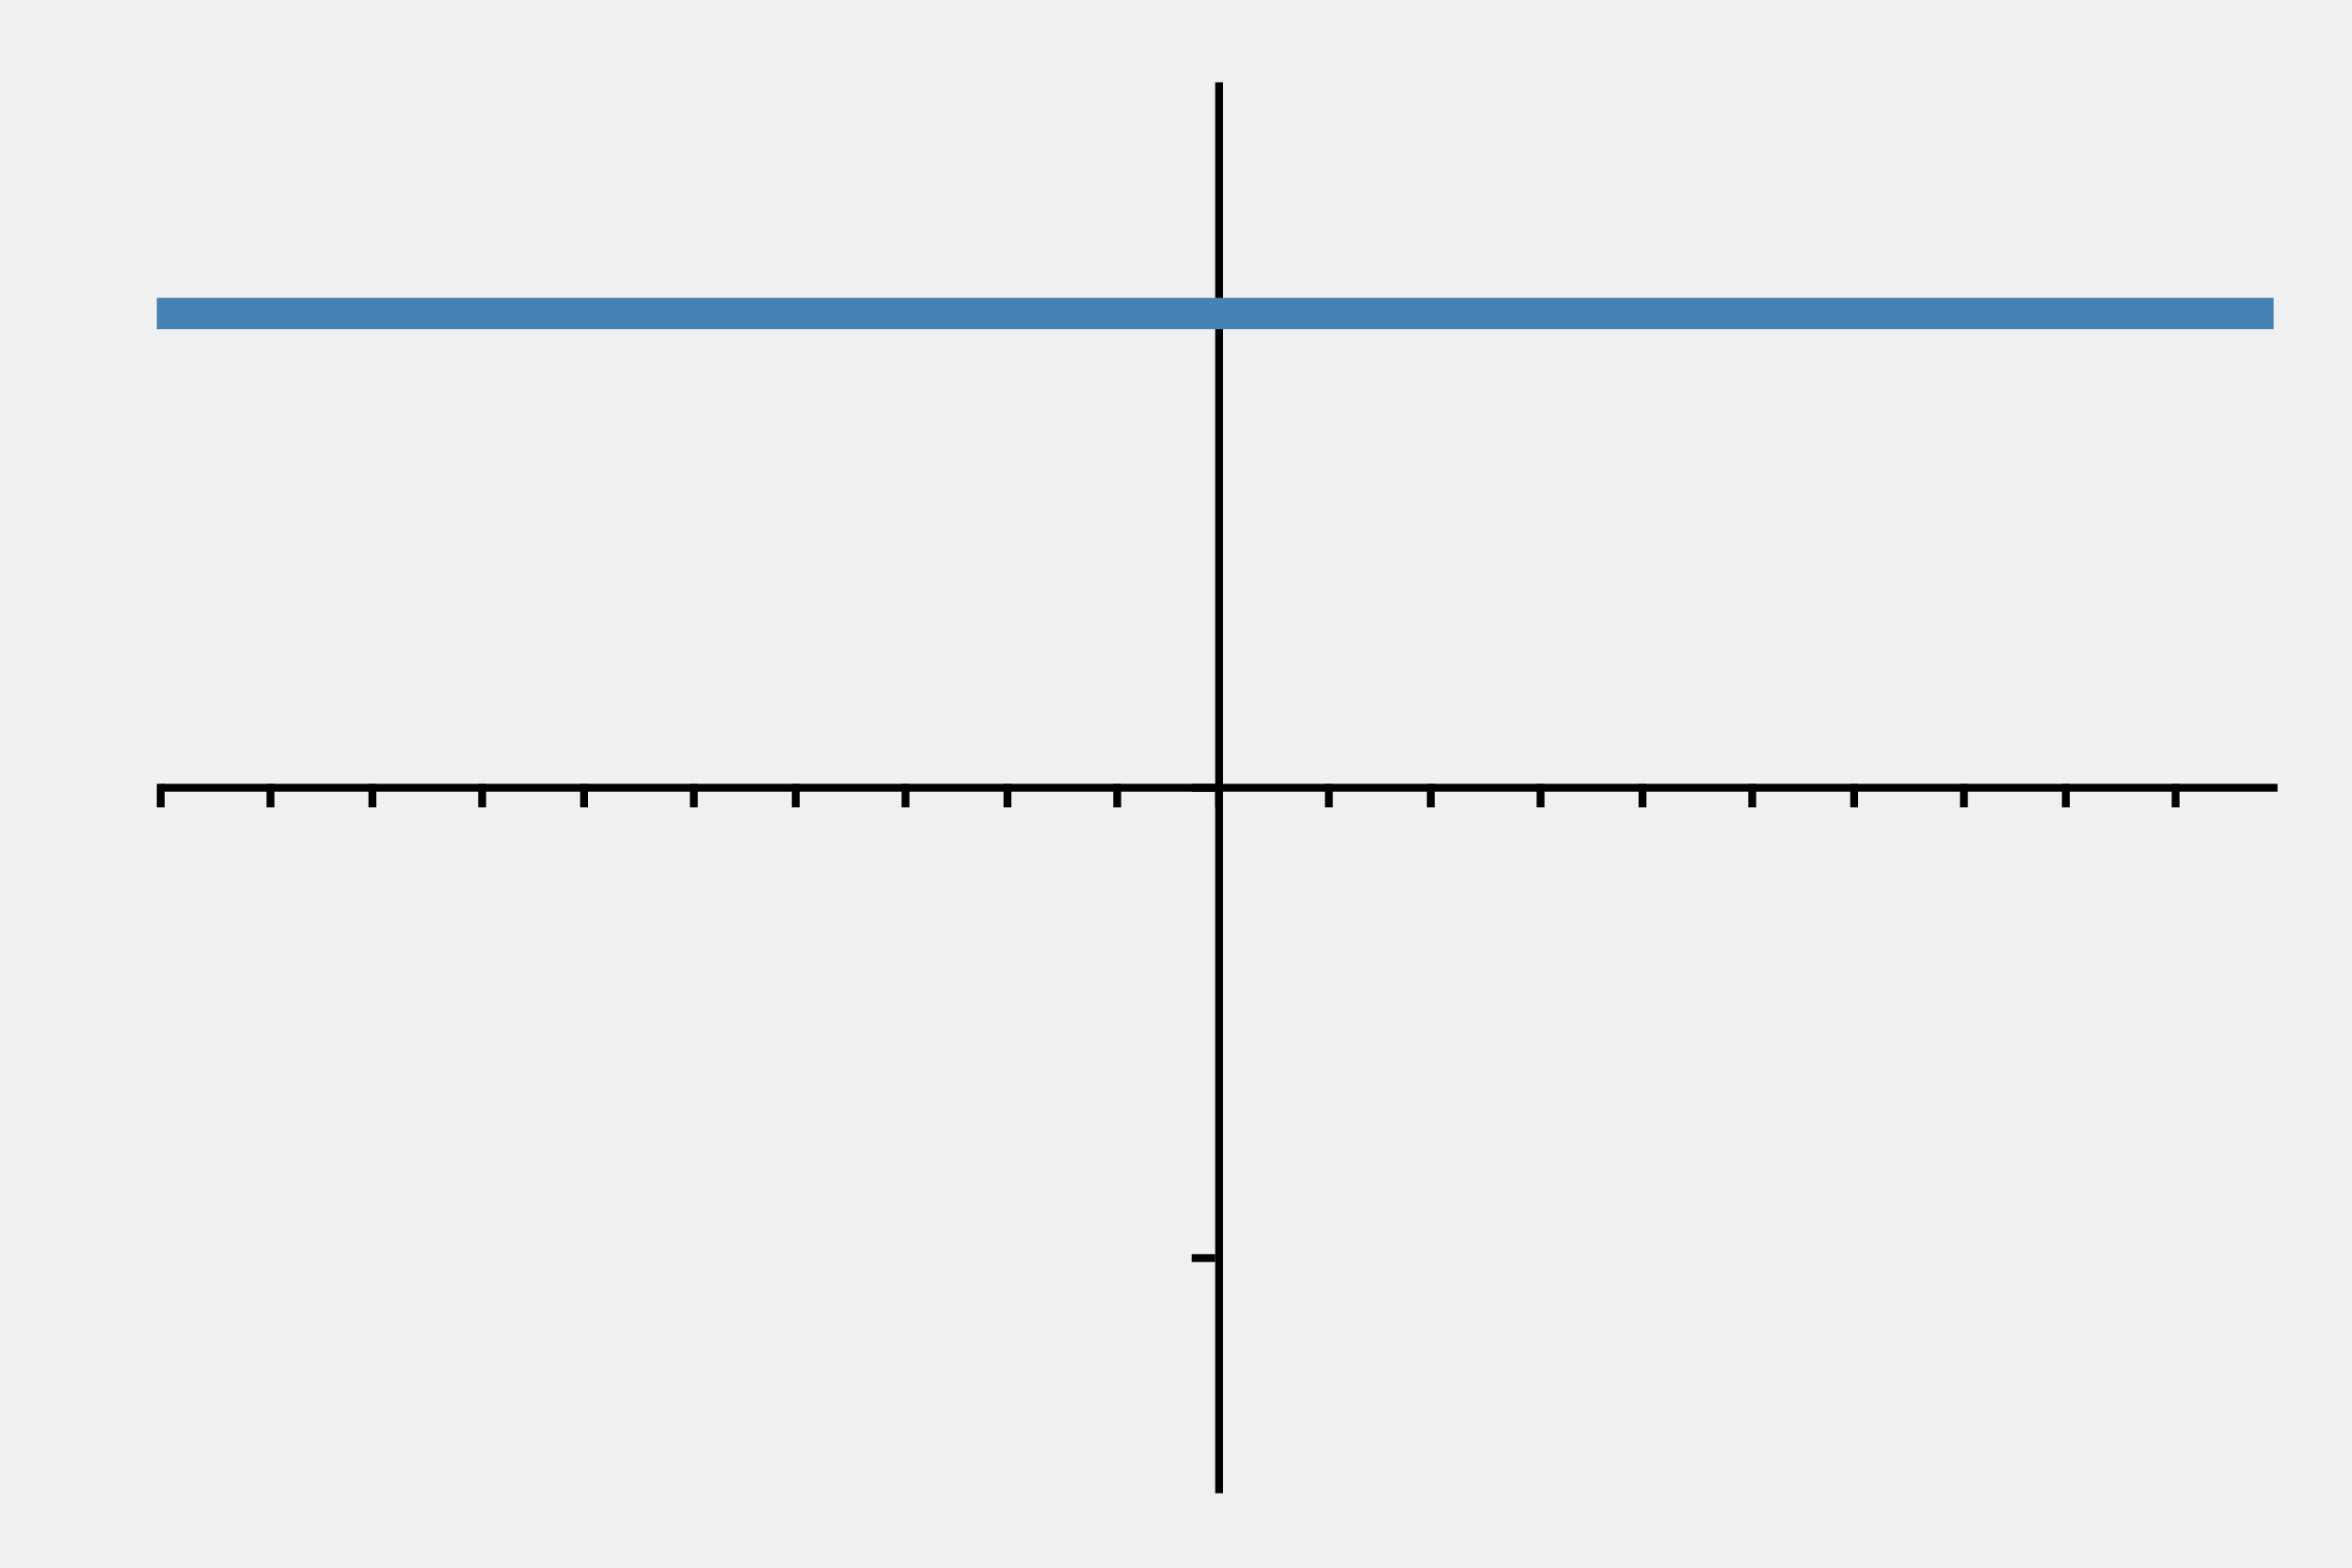
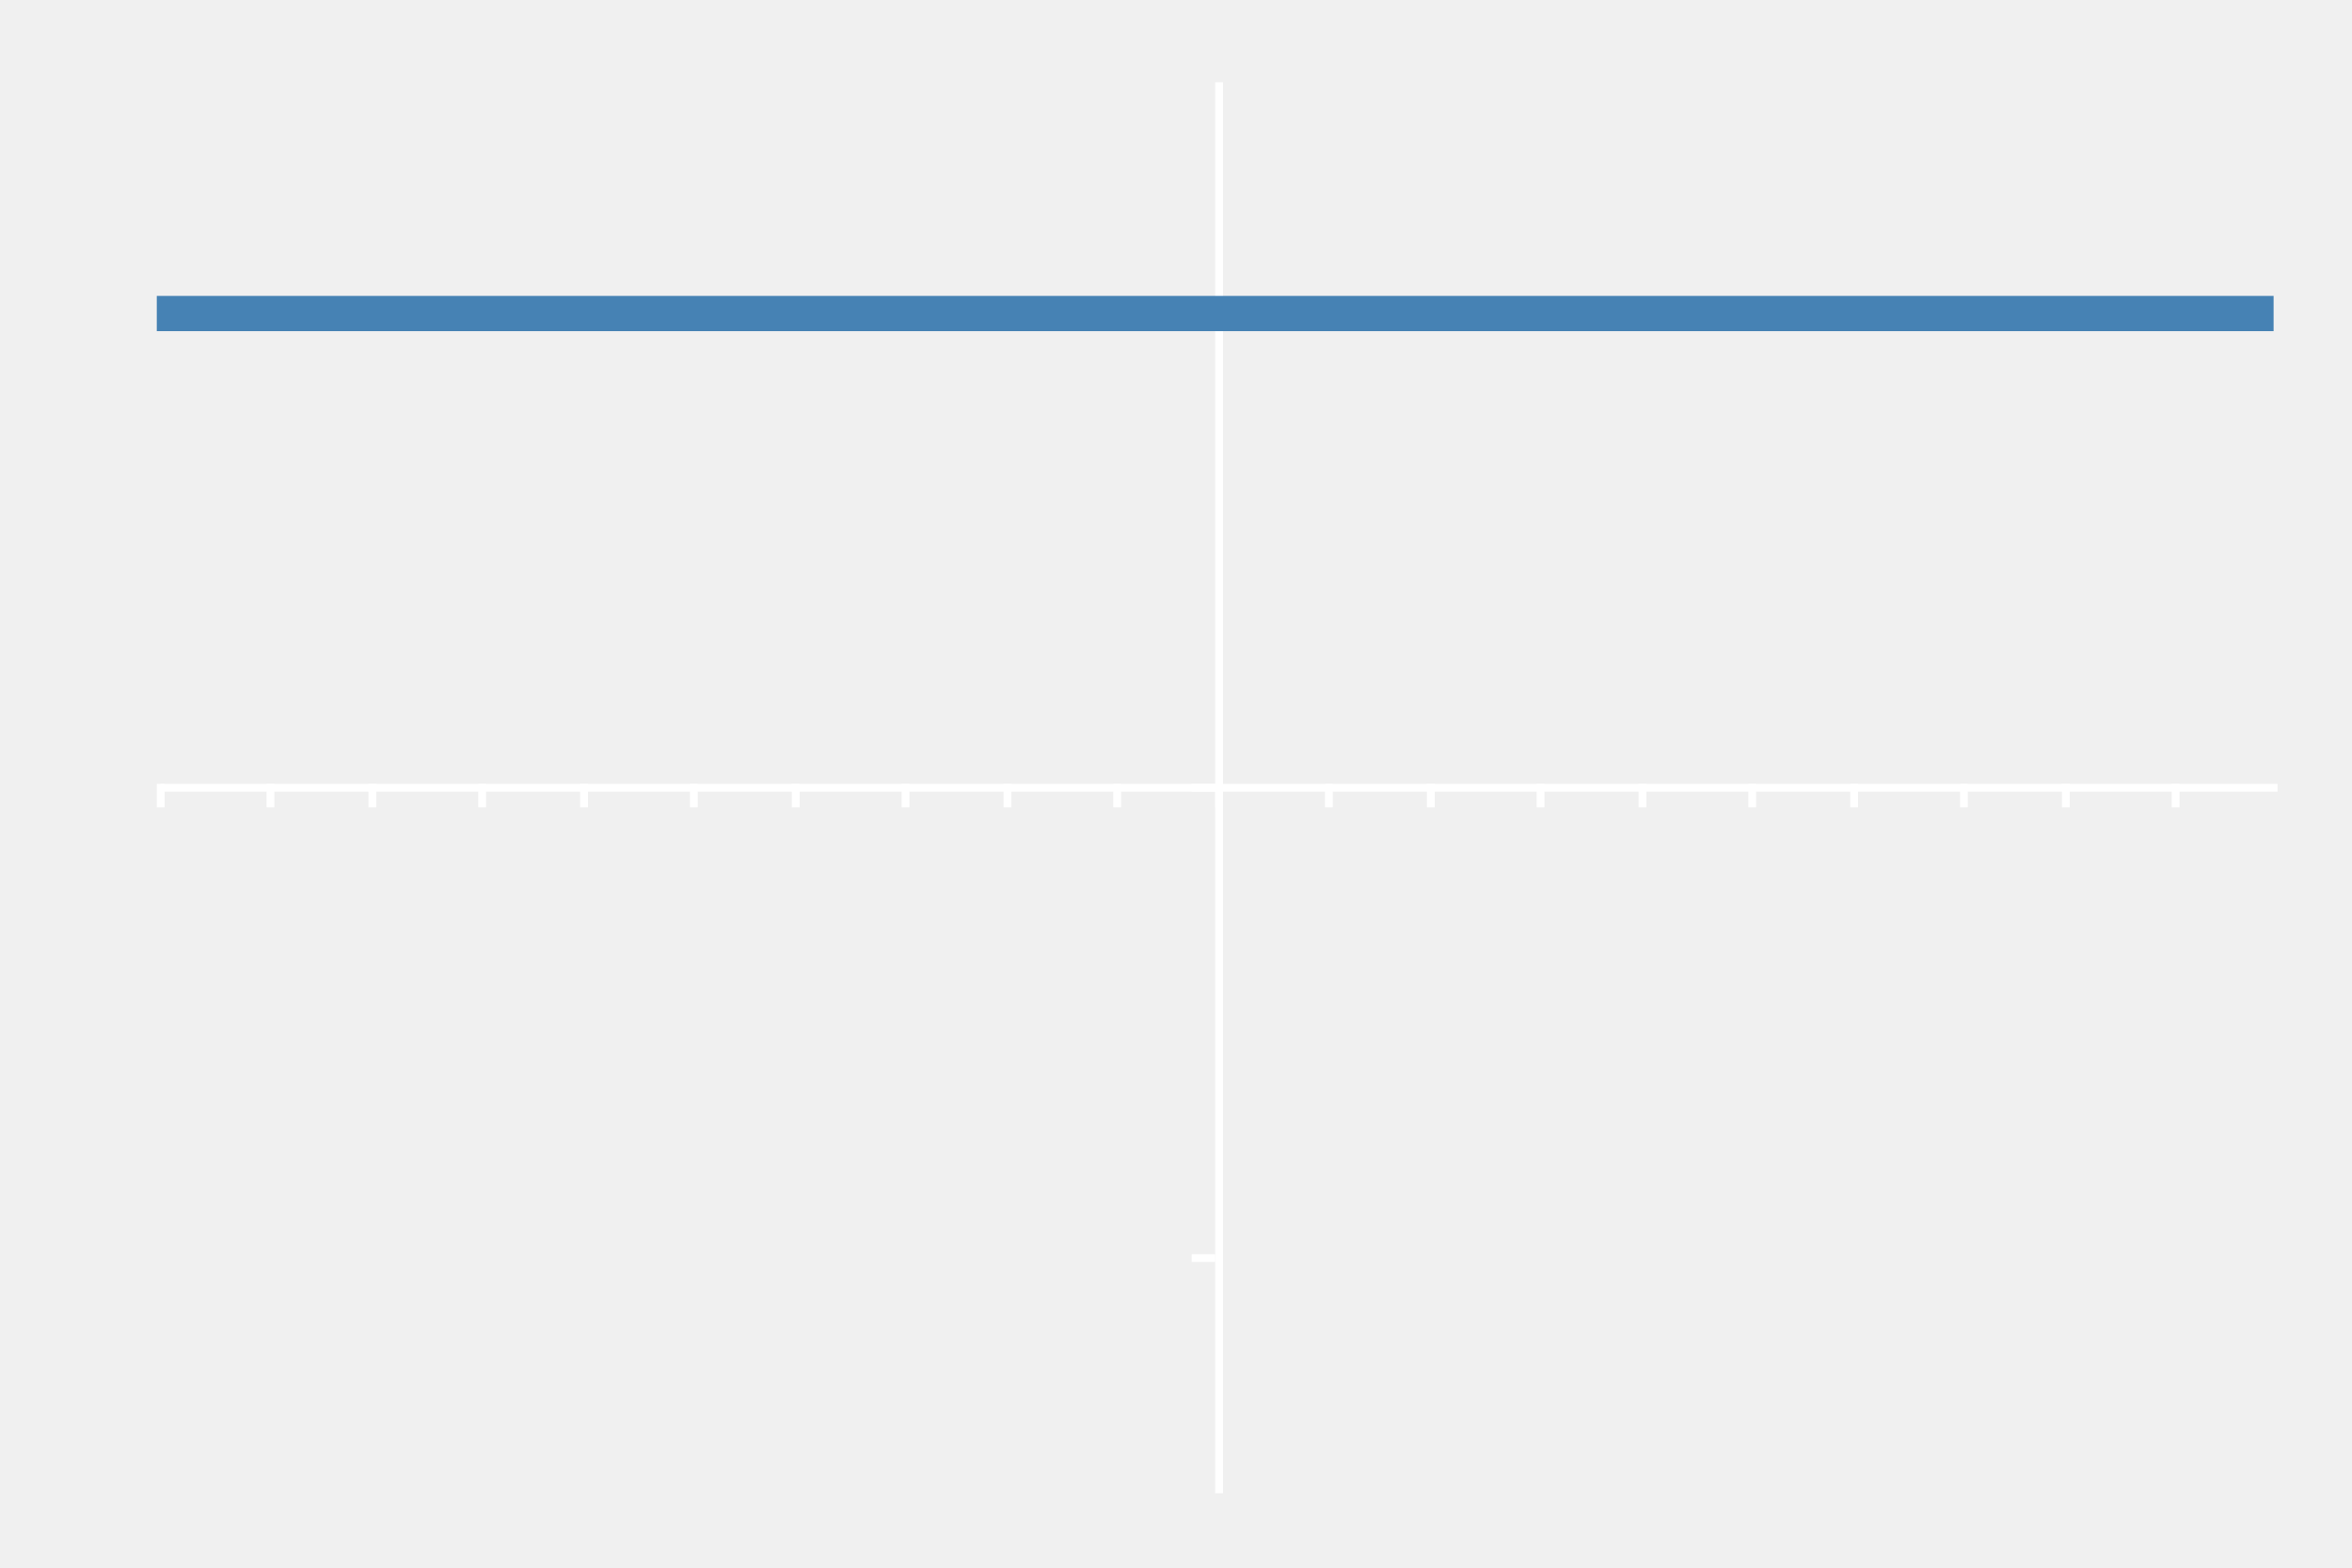
<svg xmlns="http://www.w3.org/2000/svg" width="300" height="200">
  <g class="x-axis" transform="translate(0,100)" fill="none" font-size="10" font-family="sans-serif" text-anchor="middle">
-     <path class="domain" stroke="currentColor" d="M20.5,0.5H290.5" />
+     <path class="domain" stroke="white" d="M20.5,0.5H290.5" />
    <g class="tick" opacity="1" transform="translate(20.5,0)">
-       <line stroke="currentColor" y2="3" />
-       <text fill="currentColor" y="6" dy="0.71em" />
+       <line stroke="white" y2="3" />
+       <text fill="white" y="6" dy="0.71em" />
    </g>
    <g class="tick" opacity="1" transform="translate(34.5,0)">
-       <line stroke="currentColor" y2="3" />
-       <text fill="currentColor" y="6" dy="0.71em" />
+       <line stroke="white" y2="3" />
+       <text fill="white" y="6" dy="0.71em" />
    </g>
    <g class="tick" opacity="1" transform="translate(47.5,0)">
-       <line stroke="currentColor" y2="3" />
-       <text fill="currentColor" y="6" dy="0.71em" />
+       <line stroke="white" y2="3" />
+       <text fill="white" y="6" dy="0.71em" />
    </g>
    <g class="tick" opacity="1" transform="translate(61.5,0)">
-       <line stroke="currentColor" y2="3" />
-       <text fill="currentColor" y="6" dy="0.71em" />
+       <line stroke="white" y2="3" />
+       <text fill="white" y="6" dy="0.71em" />
    </g>
    <g class="tick" opacity="1" transform="translate(74.5,0)">
-       <line stroke="currentColor" y2="3" />
-       <text fill="currentColor" y="6" dy="0.71em" />
+       <line stroke="white" y2="3" />
+       <text fill="white" y="6" dy="0.71em" />
    </g>
    <g class="tick" opacity="1" transform="translate(88.5,0)">
-       <line stroke="currentColor" y2="3" />
-       <text fill="currentColor" y="6" dy="0.71em" />
+       <line stroke="white" y2="3" />
+       <text fill="white" y="6" dy="0.71em" />
    </g>
    <g class="tick" opacity="1" transform="translate(101.5,0)">
-       <line stroke="currentColor" y2="3" />
-       <text fill="currentColor" y="6" dy="0.71em" />
+       <line stroke="white" y2="3" />
+       <text fill="white" y="6" dy="0.71em" />
    </g>
    <g class="tick" opacity="1" transform="translate(115.5,0)">
-       <line stroke="currentColor" y2="3" />
-       <text fill="currentColor" y="6" dy="0.71em" />
+       <line stroke="white" y2="3" />
+       <text fill="white" y="6" dy="0.71em" />
    </g>
    <g class="tick" opacity="1" transform="translate(128.5,0)">
-       <line stroke="currentColor" y2="3" />
-       <text fill="currentColor" y="6" dy="0.71em" />
+       <line stroke="white" y2="3" />
+       <text fill="white" y="6" dy="0.71em" />
    </g>
    <g class="tick" opacity="1" transform="translate(142.5,0)">
-       <line stroke="currentColor" y2="3" />
-       <text fill="currentColor" y="6" dy="0.71em" />
+       <line stroke="white" y2="3" />
+       <text fill="white" y="6" dy="0.71em" />
    </g>
    <g class="tick" opacity="1" transform="translate(155.5,0)">
-       <line stroke="currentColor" y2="3" />
-       <text fill="currentColor" y="6" dy="0.71em" />
+       <line stroke="white" y2="3" />
+       <text fill="white" y="6" dy="0.71em" />
    </g>
    <g class="tick" opacity="1" transform="translate(169.5,0)">
-       <line stroke="currentColor" y2="3" />
-       <text fill="currentColor" y="6" dy="0.71em" />
+       <line stroke="white" y2="3" />
+       <text fill="white" y="6" dy="0.71em" />
    </g>
    <g class="tick" opacity="1" transform="translate(182.5,0)">
-       <line stroke="currentColor" y2="3" />
-       <text fill="currentColor" y="6" dy="0.71em" />
+       <line stroke="white" y2="3" />
+       <text fill="white" y="6" dy="0.71em" />
    </g>
    <g class="tick" opacity="1" transform="translate(196.5,0)">
-       <line stroke="currentColor" y2="3" />
-       <text fill="currentColor" y="6" dy="0.71em" />
+       <line stroke="white" y2="3" />
+       <text fill="white" y="6" dy="0.71em" />
    </g>
    <g class="tick" opacity="1" transform="translate(209.5,0)">
-       <line stroke="currentColor" y2="3" />
-       <text fill="currentColor" y="6" dy="0.71em" />
+       <line stroke="white" y2="3" />
+       <text fill="white" y="6" dy="0.71em" />
    </g>
    <g class="tick" opacity="1" transform="translate(223.5,0)">
-       <line stroke="currentColor" y2="3" />
-       <text fill="currentColor" y="6" dy="0.71em" />
+       <line stroke="white" y2="3" />
+       <text fill="white" y="6" dy="0.71em" />
    </g>
    <g class="tick" opacity="1" transform="translate(236.5,0)">
-       <line stroke="currentColor" y2="3" />
-       <text fill="currentColor" y="6" dy="0.71em" />
+       <line stroke="white" y2="3" />
+       <text fill="white" y="6" dy="0.71em" />
    </g>
    <g class="tick" opacity="1" transform="translate(250.5,0)">
-       <line stroke="currentColor" y2="3" />
-       <text fill="currentColor" y="6" dy="0.71em" />
+       <line stroke="white" y2="3" />
+       <text fill="white" y="6" dy="0.71em" />
    </g>
    <g class="tick" opacity="1" transform="translate(263.5,0)">
-       <line stroke="currentColor" y2="3" />
-       <text fill="currentColor" y="6" dy="0.71em" />
+       <line stroke="white" y2="3" />
+       <text fill="white" y="6" dy="0.71em" />
    </g>
    <g class="tick" opacity="1" transform="translate(277.5,0)">
-       <line stroke="currentColor" y2="3" />
-       <text fill="currentColor" y="6" dy="0.71em" />
+       <line stroke="white" y2="3" />
+       <text fill="white" y="6" dy="0.71em" />
    </g>
  </g>
  <g class="y-axis" transform="translate(155, 0)" fill="none" font-size="10" font-family="sans-serif" text-anchor="end">
-     <path class="domain" stroke="currentColor" d="M0.5,190.5V10.5" />
+     <path class="domain" stroke="white" d="M0.5,190.5V10.5" />
    <g class="tick" opacity="1" transform="translate(0,700.5)">
-       <line stroke="currentColor" x2="-3" />
-       <text fill="currentColor" x="-6" dy="0.32em" />
+       <line stroke="white" x2="-3" />
+       <text fill="white" x="-6" dy="0.32em" />
    </g>
    <g class="tick" opacity="1" transform="translate(0,640.5)">
-       <line stroke="currentColor" x2="-3" />
-       <text fill="currentColor" x="-6" dy="0.32em" />
+       <line stroke="white" x2="-3" />
+       <text fill="white" x="-6" dy="0.32em" />
    </g>
    <g class="tick" opacity="1" transform="translate(0,580.5)">
-       <line stroke="currentColor" x2="-3" />
-       <text fill="currentColor" x="-6" dy="0.32em" />
+       <line stroke="white" x2="-3" />
+       <text fill="white" x="-6" dy="0.32em" />
    </g>
    <g class="tick" opacity="1" transform="translate(0,520.5)">
-       <line stroke="currentColor" x2="-3" />
-       <text fill="currentColor" x="-6" dy="0.32em" />
+       <line stroke="white" x2="-3" />
+       <text fill="white" x="-6" dy="0.32em" />
    </g>
    <g class="tick" opacity="1" transform="translate(0,460.5)">
-       <line stroke="currentColor" x2="-3" />
-       <text fill="currentColor" x="-6" dy="0.32em" />
+       <line stroke="white" x2="-3" />
+       <text fill="white" x="-6" dy="0.32em" />
    </g>
    <g class="tick" opacity="1" transform="translate(0,400.5)">
-       <line stroke="currentColor" x2="-3" />
-       <text fill="currentColor" x="-6" dy="0.32em" />
+       <line stroke="white" x2="-3" />
+       <text fill="white" x="-6" dy="0.32em" />
    </g>
    <g class="tick" opacity="1" transform="translate(0,340.5)">
-       <line stroke="currentColor" x2="-3" />
-       <text fill="currentColor" x="-6" dy="0.32em" />
+       <line stroke="white" x2="-3" />
+       <text fill="white" x="-6" dy="0.32em" />
    </g>
    <g class="tick" opacity="1" transform="translate(0,280.5)">
-       <line stroke="currentColor" x2="-3" />
-       <text fill="currentColor" x="-6" dy="0.32em" />
+       <line stroke="white" x2="-3" />
+       <text fill="white" x="-6" dy="0.32em" />
    </g>
    <g class="tick" opacity="1" transform="translate(0,220.5)">
-       <line stroke="currentColor" x2="-3" />
-       <text fill="currentColor" x="-6" dy="0.32em" />
+       <line stroke="white" x2="-3" />
+       <text fill="white" x="-6" dy="0.32em" />
    </g>
    <g class="tick" opacity="1" transform="translate(0,160.5)">
-       <line stroke="currentColor" x2="-3" />
-       <text fill="currentColor" x="-6" dy="0.32em" />
+       <line stroke="white" x2="-3" />
+       <text fill="white" x="-6" dy="0.32em" />
    </g>
    <g class="tick" opacity="1" transform="translate(0,100.5)">
-       <line stroke="currentColor" x2="-3" />
-       <text fill="currentColor" x="-6" dy="0.32em" />
+       <line stroke="white" x2="-3" />
+       <text fill="white" x="-6" dy="0.32em" />
    </g>
    <g class="tick" opacity="1" transform="translate(0,40.5)">
-       <line stroke="currentColor" x2="-3" />
-       <text fill="currentColor" x="-6" dy="0.32em" />
+       <line stroke="white" x2="-3" />
+       <text fill="white" x="-6" dy="0.32em" />
    </g>
    <g class="tick" opacity="1" transform="translate(0,-19.5)">
-       <line stroke="currentColor" x2="-3" />
-       <text fill="currentColor" x="-6" dy="0.32em" />
+       <line stroke="white" x2="-3" />
+       <text fill="white" x="-6" dy="0.32em" />
    </g>
    <g class="tick" opacity="1" transform="translate(0,-79.5)">
-       <line stroke="currentColor" x2="-3" />
-       <text fill="currentColor" x="-6" dy="0.32em" />
+       <line stroke="white" x2="-3" />
+       <text fill="white" x="-6" dy="0.32em" />
    </g>
    <g class="tick" opacity="1" transform="translate(0,-139.5)">
-       <line stroke="currentColor" x2="-3" />
-       <text fill="currentColor" x="-6" dy="0.32em" />
+       <line stroke="white" x2="-3" />
+       <text fill="white" x="-6" dy="0.32em" />
    </g>
    <g class="tick" opacity="1" transform="translate(0,-199.5)">
-       <line stroke="currentColor" x2="-3" />
-       <text fill="currentColor" x="-6" dy="0.32em" />
+       <line stroke="white" x2="-3" />
+       <text fill="white" x="-6" dy="0.32em" />
    </g>
    <g class="tick" opacity="1" transform="translate(0,-259.5)">
-       <line stroke="currentColor" x2="-3" />
-       <text fill="currentColor" x="-6" dy="0.32em" />
+       <line stroke="white" x2="-3" />
+       <text fill="white" x="-6" dy="0.32em" />
    </g>
    <g class="tick" opacity="1" transform="translate(0,-319.5)">
-       <line stroke="currentColor" x2="-3" />
-       <text fill="currentColor" x="-6" dy="0.32em" />
+       <line stroke="white" x2="-3" />
+       <text fill="white" x="-6" dy="0.32em" />
    </g>
    <g class="tick" opacity="1" transform="translate(0,-379.5)">
-       <line stroke="currentColor" x2="-3" />
-       <text fill="currentColor" x="-6" dy="0.32em" />
+       <line stroke="white" x2="-3" />
+       <text fill="white" x="-6" dy="0.32em" />
    </g>
    <g class="tick" opacity="1" transform="translate(0,-439.5)">
-       <line stroke="currentColor" x2="-3" />
-       <text fill="currentColor" x="-6" dy="0.32em" />
+       <line stroke="white" x2="-3" />
+       <text fill="white" x="-6" dy="0.32em" />
    </g>
  </g>
-   <path d="M20,40C24.667,40,29.333,40,34,40C38.333,40,42.667,40,47,40C51.667,40,56.333,40,61,40C65.333,40,69.667,40,74,40C78.667,40,83.333,40,88,40C92.333,40,96.667,40,101,40C105.667,40,110.333,40,115,40C119.333,40,123.667,40,128,40C132.667,40,137.333,40,142,40C146.333,40,150.667,40,155,40C159.667,40,164.333,40,169,40C173.333,40,177.667,40,182,40C186.667,40,191.333,40,196,40C200.333,40,204.667,40,209,40C213.667,40,218.333,40,223,40C227.333,40,231.667,40,236,40C240.667,40,245.333,40,250,40C254.333,40,258.667,40,263,40C267.667,40,272.333,40,277,40C281.333,40,285.667,40,290,40" fill="none" stroke="steelblue" stroke-width="4" />
+   <path d="M20,40C24.667,40,29.333,40,34,40C38.333,40,42.667,40,47,40C51.667,40,56.333,40,61,40C65.333,40,69.667,40,74,40C78.667,40,83.333,40,88,40C92.333,40,96.667,40,101,40C105.667,40,110.333,40,115,40C119.333,40,123.667,40,128,40C132.667,40,137.333,40,142,40C146.333,40,150.667,40,155,40C159.667,40,164.333,40,169,40C173.333,40,177.667,40,182,40C186.667,40,191.333,40,196,40C200.333,40,204.667,40,209,40C213.667,40,218.333,40,223,40C227.333,40,231.667,40,236,40C240.667,40,245.333,40,250,40C254.333,40,258.667,40,263,40C267.667,40,272.333,40,277,40C281.333,40,285.667,40,290,40" fill="none" stroke="steelblue" stroke-width="4.5" />
</svg>
